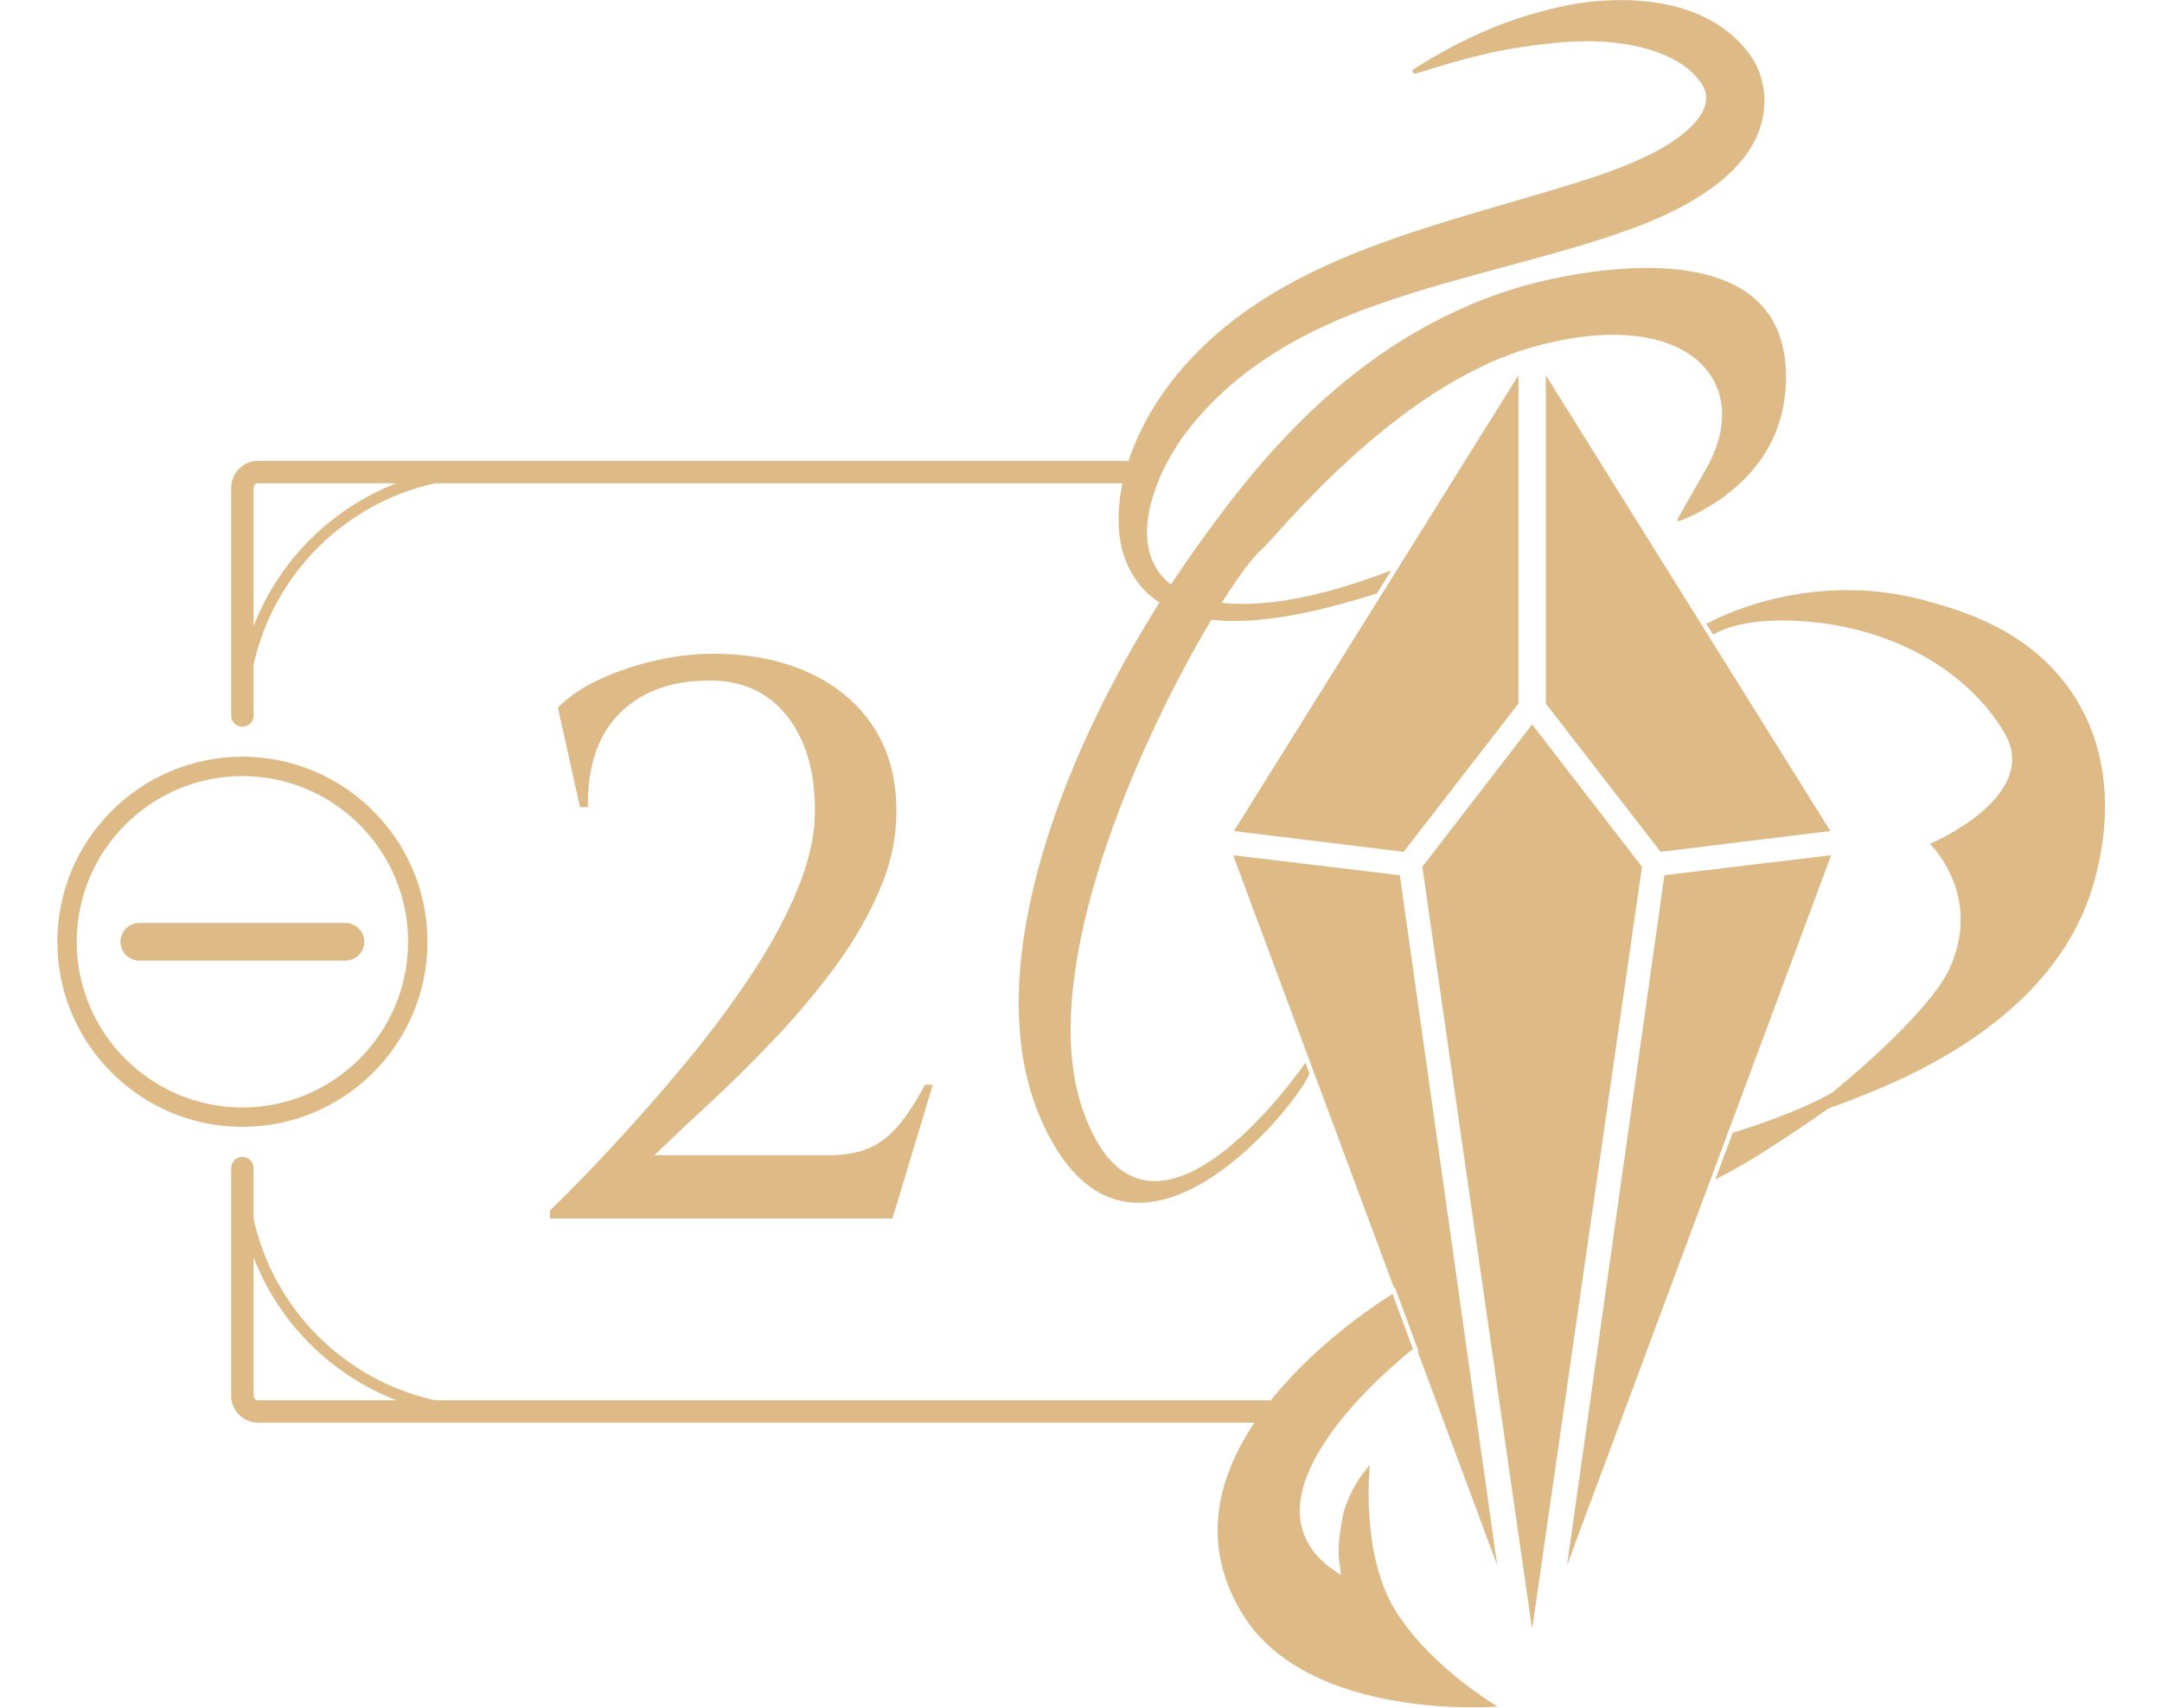
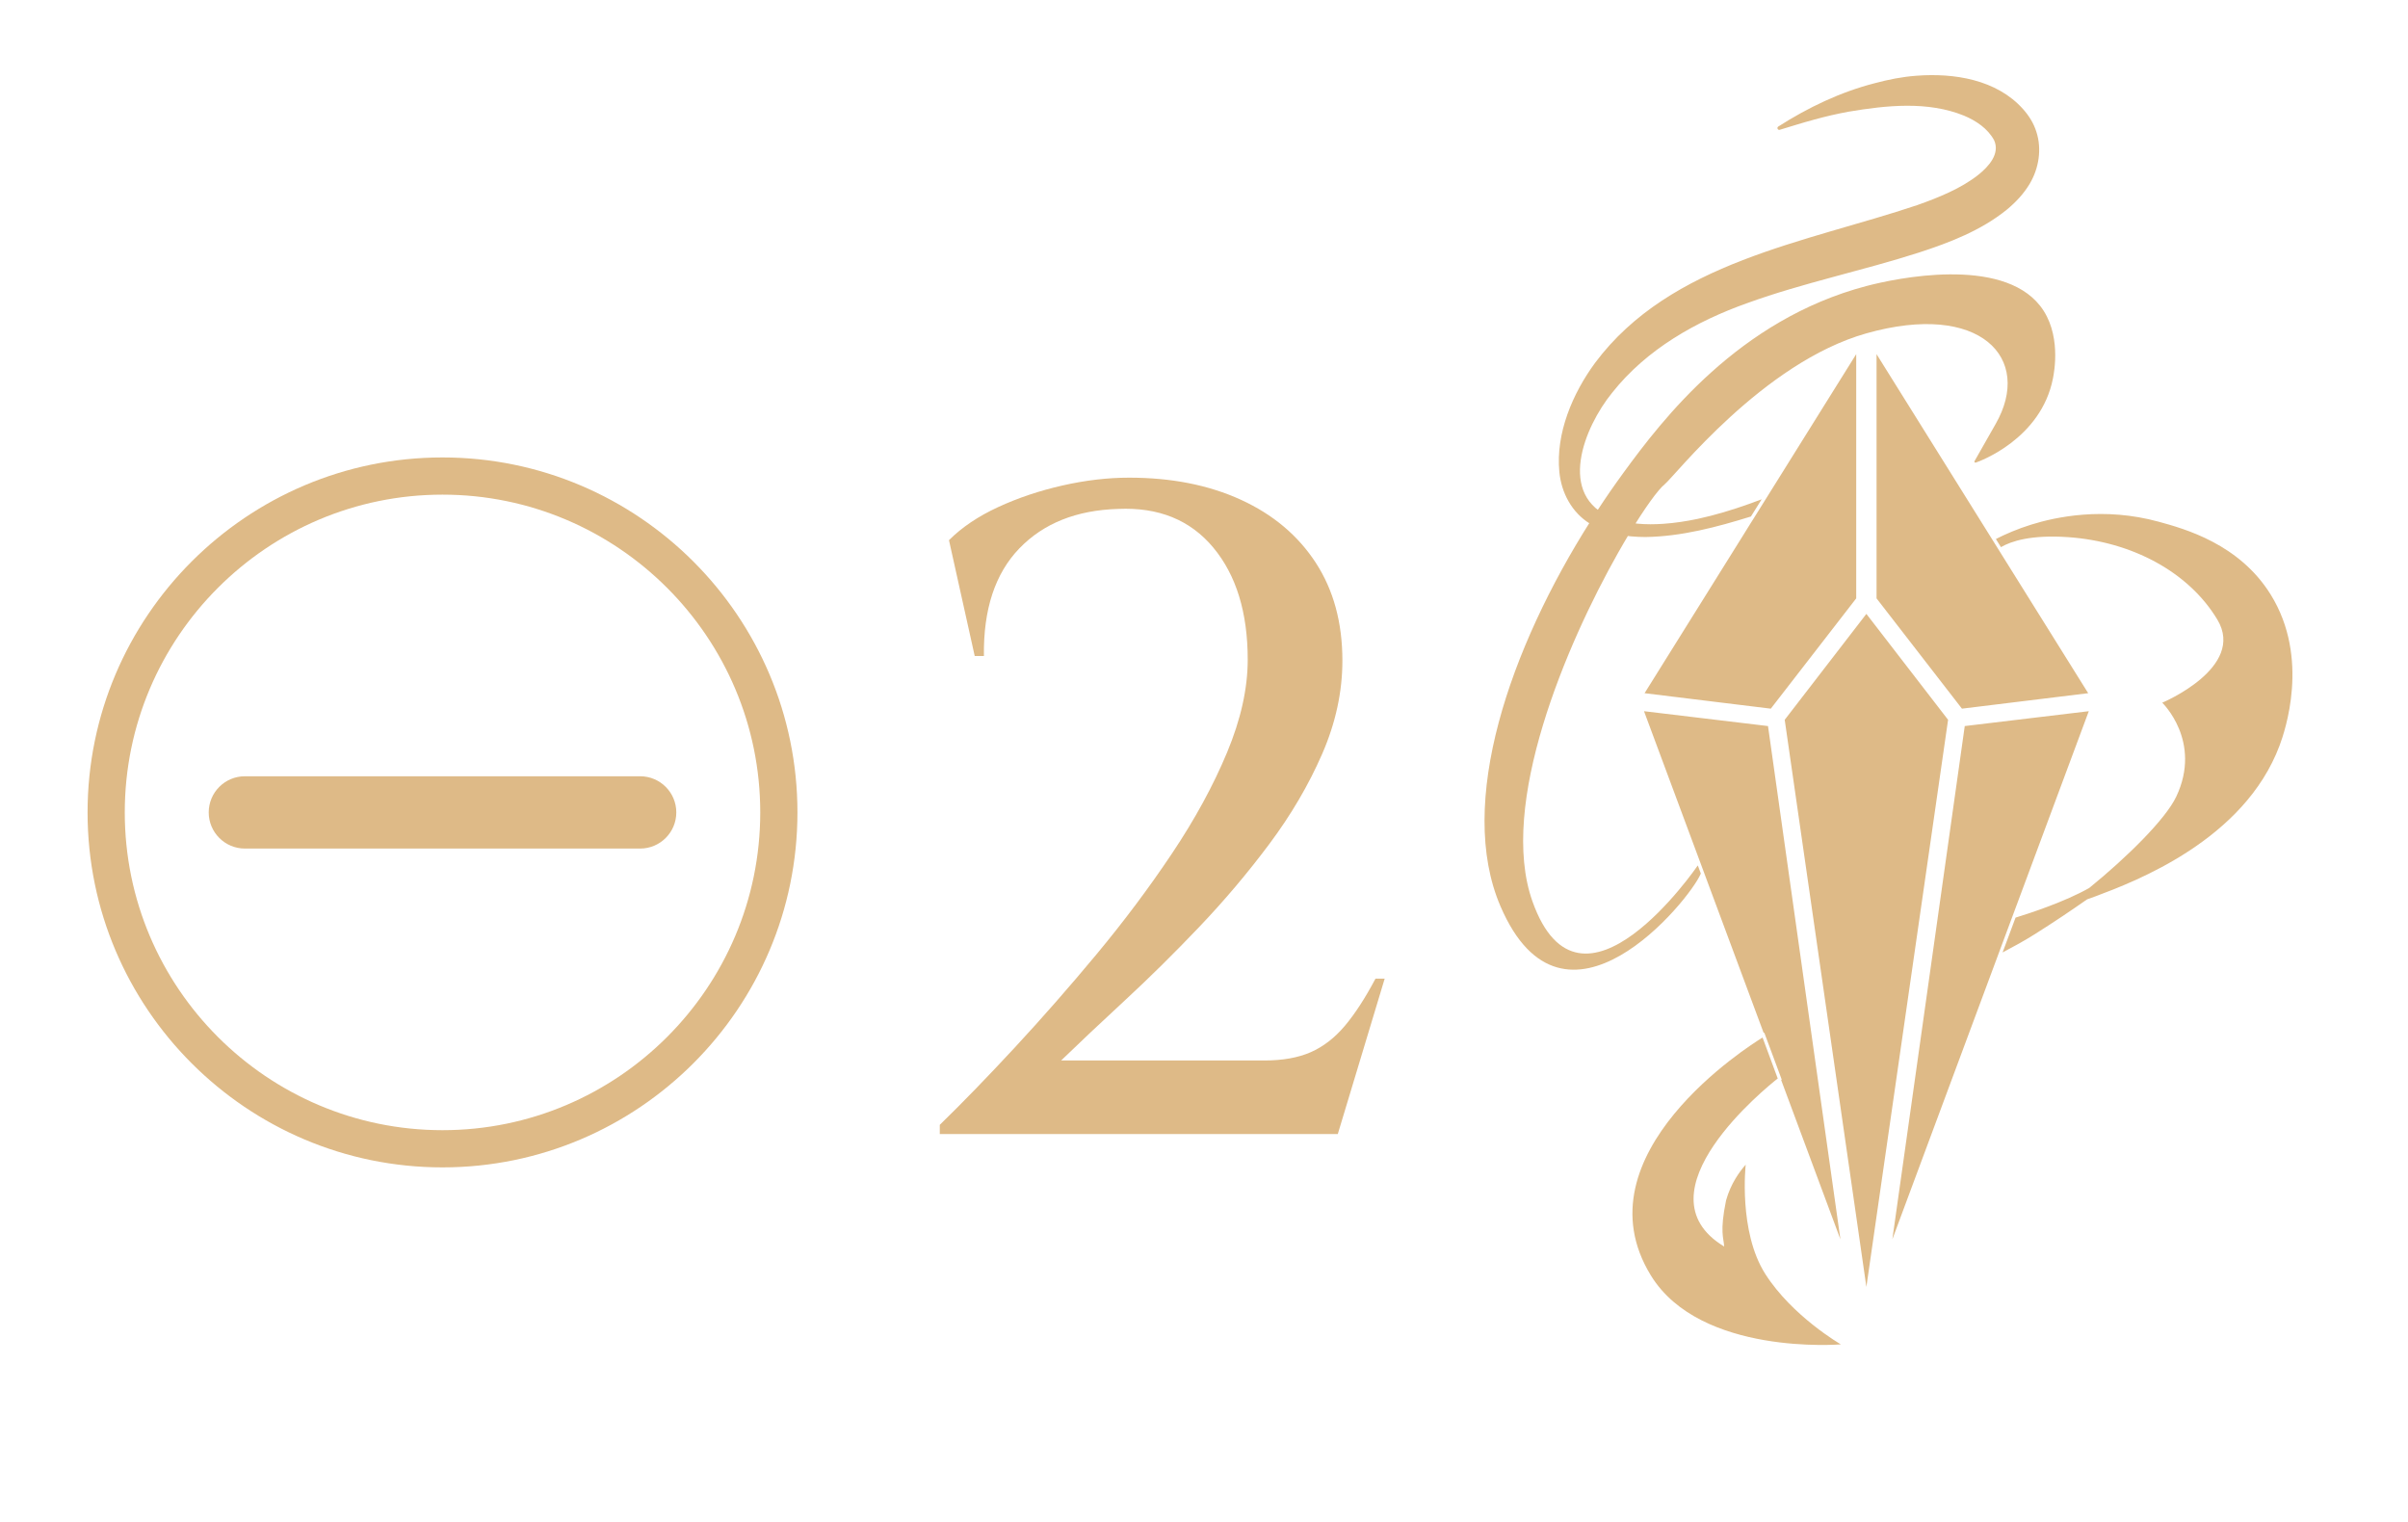
- <svg xmlns="http://www.w3.org/2000/svg" xmlns:ns1="https://www.affinity.studio/" width="100%" height="100%" viewBox="0 0 4955 3913" version="1.1" xml:space="preserve" style="fill-rule:evenodd;clip-rule:evenodd;stroke-linejoin:round;stroke-miterlimit:2;">
-   <g transform="matrix(1,0,0,1,-5746,-10930)">
-     <g id="Ether-Minus-2" ns1:id="Ether Minus 2" transform="matrix(4.398482,0,0,4.166667,5746.845,10930.207)">
+ <svg xmlns="http://www.w3.org/2000/svg" xmlns:ns1="https://www.affinity.studio/" width="100%" height="100%" viewBox="0 0 4749 3001" version="1.1" xml:space="preserve" style="fill-rule:evenodd;clip-rule:evenodd;stroke-linejoin:round;stroke-miterlimit:2;">
+   <g transform="matrix(1,0,0,1,-5715,-10930)">
+     <g id="Ether-Minus-2" ns1:id="Ether Minus 2" transform="matrix(4.215536,0,0,3.194742,5715.872,10930.207)">
      <rect x="0" y="0" width="1126.31" height="939.043" style="fill:none;" />
-       <clipPath id="_clip1">
-         <rect x="0" y="0" width="1126.31" height="939.043" />
-       </clipPath>
-       <g clip-path="url(#_clip1)">
-         <g id="_--2-Ether" ns1:id="- 2 Ether" transform="matrix(0.947296,0,0,1,29.68028,0)">
-           <g id="Ether-Icon" ns1:id="Ether Icon" transform="matrix(1,0,0,1,936.9351,903.7052)">
-             <path d="M0,-861.776C-1.942,-868.034 -5.481,-873.707 -9.836,-878.56C-29.439,-900.576 -61.103,-905.357 -88.638,-903.256C-99.188,-902.499 -109.566,-900.413 -119.751,-897.674C-145.08,-891.157 -168.957,-879.692 -190.886,-865.684C-192.176,-864.855 -191.251,-862.831 -189.778,-863.282C-181.238,-865.881 -172.779,-868.538 -164.286,-870.825C-155.812,-873.155 -147.329,-875.126 -138.837,-876.68C-110.832,-881.375 -80.357,-884.636 -53.507,-873.731C-44.406,-869.904 -35.971,-864.198 -31.252,-855.566C-26.691,-845.481 -35.414,-835.981 -42.929,-830.002C-55.627,-819.903 -72.516,-813.088 -88.092,-807.588C-170.285,-779.942 -270.504,-765.638 -326.309,-691.007C-342.925,-668.439 -355.604,-638.794 -352.789,-610.209C-351.273,-594.768 -343.572,-580.295 -330.217,-572.042C-317.941,-564.374 -303.204,-562.149 -288.967,-562.14C-262.352,-562.528 -236.222,-569.524 -211.099,-577.312L-203.158,-590.034C-206.265,-588.855 -209.377,-587.709 -212.499,-586.596C-224.871,-582.199 -237.454,-578.353 -250.287,-575.591C-258.775,-573.802 -267.363,-572.474 -276.005,-571.898C-288.525,-571.049 -301.516,-571.63 -313.284,-576.118C-355.019,-592.331 -334.595,-643.287 -313.654,-668.938C-288.281,-700.967 -251.644,-721.721 -213.463,-735.244C-172.438,-750.096 -128.421,-759.121 -86.845,-772.5C-64.024,-779.923 -40.934,-788.804 -21.896,-804.188C-15.374,-809.587 -9.37,-815.898 -4.987,-823.269C1.774,-834.552 4.201,-848.919 0,-861.776M173.318,-519.536C149.988,-557.13 109.651,-568.188 90.49,-573.443C49.801,-584.596 14.423,-576.991 -3.798,-571.311C-14.033,-568.121 -22.797,-564.305 -29.949,-560.667L-26.194,-554.657C-18.617,-559.078 -3.888,-563.93 23.371,-562.049C70.49,-558.798 112.701,-536.358 133.888,-500.979C155.08,-465.607 93.081,-439.618 93.081,-439.618C93.081,-439.618 122.768,-411.101 103.484,-370.216C95.599,-353.5 67.06,-325.346 39.073,-302.593C21.077,-292.402 -4.665,-283.98 -15.399,-280.689L-24.985,-254.925C-17.044,-259.122 -8.975,-263.504 -0.838,-268.641C12.671,-277.175 25.441,-285.72 37.479,-294.171C38.984,-294.702 41.211,-295.486 44.037,-296.549C72.84,-307.36 153.648,-337.854 179.904,-408.051C183.659,-418.09 202.563,-472.406 173.318,-519.536M2.777,-733.094C-26.104,-769.865 -103.889,-753.496 -125.719,-747.743C-220.315,-722.818 -276.635,-648.99 -305.236,-609.857C-306.971,-607.484 -308.695,-605.089 -310.407,-602.677C-316.994,-593.404 -323.424,-583.84 -329.635,-574.053L-329.635,-574.047C-389.251,-480.139 -429.123,-365.42 -396.341,-289.095C-349.244,-179.462 -256.394,-293.745 -248.341,-312.895C-248.291,-313.018 -248.229,-313.158 -248.168,-313.309L-250.384,-319.258C-250.457,-319.174 -250.524,-319.09 -250.596,-319.006C-250.596,-319.006 -337.112,-192.467 -372.697,-292.727C-398.104,-364.312 -347.689,-482.624 -309.417,-550.342C-306.54,-555.429 -303.737,-560.231 -301.034,-564.702C-289.332,-584.092 -279.612,-597.349 -274.911,-601.116C-267.541,-607.025 -202.302,-691.078 -125.804,-712.729C-41.499,-736.591 -2.209,-694.374 -30.184,-645.638C-35.438,-636.483 -42.529,-623.959 -45.724,-618.301C-46.138,-617.568 -45.276,-616.779 -44.582,-617.255C-42.288,-618.038 3.466,-634.496 12.263,-679.45C13.152,-683.982 18.777,-712.724 2.777,-733.094M-200.517,-17.215C-220.495,-48.62 -214.966,-97.994 -214.966,-97.994C-219.437,-92.952 -225.985,-84.122 -229.499,-71.553C-234.301,-48.161 -231.212,-43.83 -230.893,-37.467C-296.697,-77.188 -198.738,-155.852 -191.675,-161.409C-191.412,-161.611 -191.278,-161.717 -191.278,-161.717L-202.498,-192.008C-202.498,-192.008 -202.655,-191.913 -202.951,-191.734C-211.586,-186.435 -340.128,-105.56 -285.085,-16.034C-248.436,43.581 -144.612,34.896 -144.612,34.896C-144.612,34.896 -180.533,14.185 -200.517,-17.215M-28.294,-553.347L-32.041,-559.362L-118.203,-697.37L-118.203,-516.761L-55.043,-435.21L38.319,-446.648L-28.294,-553.347ZM-52.971,-422.341L-106.518,-42.783L-27.308,-255.785L-17.718,-281.548L38.763,-433.336L-52.971,-422.341ZM-201.062,-588.723L-209,-576.003L-211.318,-572.329L-217.604,-562.221L-289.764,-446.648L-196.403,-435.21L-133.241,-516.761L-133.241,-697.37L-201.062,-588.723ZM-202.498,-192.008C-202.498,-192.008 -202.655,-191.913 -202.951,-191.734L-191.675,-161.409C-191.412,-161.611 -191.278,-161.717 -191.278,-161.717L-202.498,-192.008ZM-202.498,-192.008C-202.498,-192.008 -202.655,-191.913 -202.951,-191.734L-191.675,-161.409C-191.412,-161.611 -191.278,-161.717 -191.278,-161.717L-202.498,-192.008ZM-144.927,-42.783L-198.473,-422.341L-290.183,-433.336L-248.075,-320.129L-245.857,-314.163L-201.679,-195.385L-201.234,-195.656L-200.199,-192.87L-188.957,-162.572L-188.341,-160.895L-188.736,-160.575L-144.927,-42.783ZM-65.297,-426.975L-125.723,-7.603L-186.122,-426.975L-125.723,-505.298L-65.297,-426.975Z" style="fill:rgb(222,186,135);fill-rule:nonzero;" />
+       <g id="_--2-Ether" ns1:id="- 2 Ether" transform="matrix(0.988407,0,0,1.304226,171.632,-174.1422)">
+         <g id="Ether-Icon" ns1:id="Ether Icon" transform="matrix(0.64,0,0,0.64,790.0075,747.3992)">
+           <path d="M0,-861.776C-1.942,-868.034 -5.481,-873.707 -9.836,-878.56C-29.439,-900.576 -61.103,-905.357 -88.638,-903.256C-99.188,-902.499 -109.566,-900.413 -119.751,-897.674C-145.08,-891.157 -168.957,-879.692 -190.886,-865.684C-192.176,-864.855 -191.251,-862.831 -189.778,-863.282C-181.238,-865.881 -172.779,-868.538 -164.286,-870.825C-155.812,-873.155 -147.329,-875.126 -138.837,-876.68C-110.832,-881.375 -80.357,-884.636 -53.507,-873.731C-44.406,-869.904 -35.971,-864.198 -31.252,-855.566C-26.691,-845.481 -35.414,-835.981 -42.929,-830.002C-55.627,-819.903 -72.516,-813.088 -88.092,-807.588C-170.285,-779.942 -270.504,-765.638 -326.309,-691.007C-342.925,-668.439 -355.604,-638.794 -352.789,-610.209C-351.273,-594.768 -343.572,-580.295 -330.217,-572.042C-317.941,-564.374 -303.204,-562.149 -288.967,-562.14C-262.352,-562.528 -236.222,-569.524 -211.099,-577.312L-203.158,-590.034C-206.265,-588.855 -209.377,-587.709 -212.499,-586.596C-224.871,-582.199 -237.454,-578.353 -250.287,-575.591C-258.775,-573.802 -267.363,-572.474 -276.005,-571.898C-288.525,-571.049 -301.516,-571.63 -313.284,-576.118C-355.019,-592.331 -334.595,-643.287 -313.654,-668.938C-288.281,-700.967 -251.644,-721.721 -213.463,-735.244C-172.438,-750.096 -128.421,-759.121 -86.845,-772.5C-64.024,-779.923 -40.934,-788.804 -21.896,-804.188C-15.374,-809.587 -9.37,-815.898 -4.987,-823.269C1.774,-834.552 4.201,-848.919 0,-861.776M173.318,-519.536C149.988,-557.13 109.651,-568.188 90.49,-573.443C49.801,-584.596 14.423,-576.991 -3.798,-571.311C-14.033,-568.121 -22.797,-564.305 -29.949,-560.667L-26.194,-554.657C-18.617,-559.078 -3.888,-563.93 23.371,-562.049C70.49,-558.798 112.701,-536.358 133.888,-500.979C155.08,-465.607 93.081,-439.618 93.081,-439.618C93.081,-439.618 122.768,-411.101 103.484,-370.216C95.599,-353.5 67.06,-325.346 39.073,-302.593C21.077,-292.402 -4.665,-283.98 -15.399,-280.689L-24.985,-254.925C-17.044,-259.122 -8.975,-263.504 -0.838,-268.641C12.671,-277.175 25.441,-285.72 37.479,-294.171C38.984,-294.702 41.211,-295.486 44.037,-296.549C72.84,-307.36 153.648,-337.854 179.904,-408.051C183.659,-418.09 202.563,-472.406 173.318,-519.536M2.777,-733.094C-26.104,-769.865 -103.889,-753.496 -125.719,-747.743C-220.315,-722.818 -276.635,-648.99 -305.236,-609.857C-306.971,-607.484 -308.695,-605.089 -310.407,-602.677C-316.994,-593.404 -323.424,-583.84 -329.635,-574.053L-329.635,-574.047C-389.251,-480.139 -429.123,-365.42 -396.341,-289.095C-349.244,-179.462 -256.394,-293.745 -248.341,-312.895C-248.291,-313.018 -248.229,-313.158 -248.168,-313.309L-250.384,-319.258C-250.457,-319.174 -250.524,-319.09 -250.596,-319.006C-250.596,-319.006 -337.112,-192.467 -372.697,-292.727C-398.104,-364.312 -347.689,-482.624 -309.417,-550.342C-306.54,-555.429 -303.737,-560.231 -301.034,-564.702C-289.332,-584.092 -279.612,-597.349 -274.911,-601.116C-267.541,-607.025 -202.302,-691.078 -125.804,-712.729C-41.499,-736.591 -2.209,-694.374 -30.184,-645.638C-35.438,-636.483 -42.529,-623.959 -45.724,-618.301C-46.138,-617.568 -45.276,-616.779 -44.582,-617.255C-42.288,-618.038 3.466,-634.496 12.263,-679.45C13.152,-683.982 18.777,-712.724 2.777,-733.094M-200.517,-17.215C-220.495,-48.62 -214.966,-97.994 -214.966,-97.994C-219.437,-92.952 -225.985,-84.122 -229.499,-71.553C-234.301,-48.161 -231.212,-43.83 -230.893,-37.467C-296.697,-77.188 -198.738,-155.852 -191.675,-161.409C-191.412,-161.611 -191.278,-161.717 -191.278,-161.717L-202.498,-192.008C-202.498,-192.008 -202.655,-191.913 -202.951,-191.734C-211.586,-186.435 -340.128,-105.56 -285.085,-16.034C-248.436,43.581 -144.612,34.896 -144.612,34.896C-144.612,34.896 -180.533,14.185 -200.517,-17.215M-28.294,-553.347L-32.041,-559.362L-118.203,-697.37L-118.203,-516.761L-55.043,-435.21L38.319,-446.648L-28.294,-553.347ZM-52.971,-422.341L-106.518,-42.783L-27.308,-255.785L-17.718,-281.548L38.763,-433.336L-52.971,-422.341ZM-201.062,-588.723L-209,-576.003L-211.318,-572.329L-217.604,-562.221L-289.764,-446.648L-196.403,-435.21L-133.241,-516.761L-133.241,-697.37L-201.062,-588.723ZM-202.498,-192.008C-202.498,-192.008 -202.655,-191.913 -202.951,-191.734L-191.675,-161.409C-191.412,-161.611 -191.278,-161.717 -191.278,-161.717L-202.498,-192.008ZM-202.498,-192.008C-202.498,-192.008 -202.655,-191.913 -202.951,-191.734L-191.675,-161.409C-191.412,-161.611 -191.278,-161.717 -191.278,-161.717L-202.498,-192.008ZM-144.927,-42.783L-198.473,-422.341L-290.183,-433.336L-248.075,-320.129L-245.857,-314.163L-201.679,-195.385L-201.234,-195.656L-200.199,-192.87L-188.957,-162.572L-188.341,-160.895L-188.736,-160.575L-144.927,-42.783ZM-65.297,-426.975L-125.723,-7.603L-186.122,-426.975L-125.723,-505.298L-65.297,-426.975Z" style="fill:rgb(222,186,135);fill-rule:nonzero;" />
+         </g>
+         <g id="_--Modifier" ns1:id="- Modifier" transform="matrix(1.650327,0,0,1.650327,-132.4037,-336.8484)">
+           <g transform="matrix(1,0,0,1,158.4851,528.3295)">
+             <path d="M0,-20.726L-46.323,-20.726L-46.323,-20.729L-67.052,-20.729L-67.052,-20.726L-113.375,-20.726C-119.096,-20.726 -123.74,-16.086 -123.74,-10.362C-123.74,-4.637 -119.096,0.003 -113.375,0.003L0,0.003C5.72,0.003 10.364,-4.637 10.364,-10.362C10.364,-16.086 5.72,-20.726 0,-20.726" style="fill:rgb(222,186,135);fill-rule:nonzero;" />
          </g>
-           <g id="Inline-Frame" ns1:id="Inline Frame" transform="matrix(1,0,0,1,107.9718,268.284)">
-             <path d="M0,499.368L0,423.377C13.936,459.297 42.561,487.922 78.48,501.856L2.49,501.856C1.117,501.856 0,500.741 0,499.368M557.401,501.856L99.751,501.856C50.095,490.921 10.932,451.756 0,402.099L0,374.164C0,370.754 -2.764,367.989 -6.174,367.989C-9.584,367.989 -12.348,370.754 -12.348,374.164L-12.348,499.368C-12.348,507.549 -5.692,514.206 2.49,514.206L557.401,514.206C560.811,514.206 563.575,511.441 563.575,508.032C563.575,504.621 560.811,501.856 557.401,501.856M2.49,-2.49L78.48,-2.49C42.561,11.446 13.936,40.071 0,75.991L0,0C0,-1.373 1.117,-2.49 2.49,-2.49M-6.174,131.379C-2.764,131.379 0,128.614 0,125.205L0,97.269C10.932,47.612 50.095,8.446 99.751,-2.49L487.083,-2.49C490.493,-2.49 493.257,-5.254 493.257,-8.664C493.257,-12.073 490.493,-14.838 487.083,-14.838L2.49,-14.838C-5.692,-14.838 -12.348,-8.182 -12.348,0L-12.348,125.205C-12.348,128.614 -9.584,131.379 -6.174,131.379" style="fill:rgb(222,186,135);fill-rule:nonzero;" />
+           <g transform="matrix(1,0,0,1,101.7976,609.0961)">
+             <path d="M0,-182.257C-50.247,-182.257 -91.129,-141.377 -91.129,-91.128C-91.129,-40.88 -50.247,0.001 0,0.001C50.247,0.001 91.129,-40.88 91.129,-91.128C91.129,-141.377 50.247,-182.257 0,-182.257M0,10.67C-56.132,10.67 -101.798,-34.996 -101.798,-91.128C-101.798,-147.26 -56.132,-192.927 0,-192.927C56.132,-192.927 101.798,-147.26 101.798,-91.128C101.798,-34.996 56.132,10.67 0,10.67" style="fill:rgb(222,186,135);fill-rule:nonzero;" />
          </g>
-           <g id="_--Modifier" ns1:id="- Modifier">
-             <g transform="matrix(1,0,0,1,158.4851,528.3295)">
-               <path d="M0,-20.726L-46.323,-20.726L-46.323,-20.729L-67.052,-20.729L-67.052,-20.726L-113.375,-20.726C-119.096,-20.726 -123.74,-16.086 -123.74,-10.362C-123.74,-4.637 -119.096,0.003 -113.375,0.003L0,0.003C5.72,0.003 10.364,-4.637 10.364,-10.362C10.364,-16.086 5.72,-20.726 0,-20.726" style="fill:rgb(222,186,135);fill-rule:nonzero;" />
-             </g>
-             <g transform="matrix(1,0,0,1,101.7976,609.0961)">
-               <path d="M0,-182.257C-50.247,-182.257 -91.129,-141.377 -91.129,-91.128C-91.129,-40.88 -50.247,0.001 0,0.001C50.247,0.001 91.129,-40.88 91.129,-91.128C91.129,-141.377 50.247,-182.257 0,-182.257M0,10.67C-56.132,10.67 -101.798,-34.996 -101.798,-91.128C-101.798,-147.26 -56.132,-192.927 0,-192.927C56.132,-192.927 101.798,-147.26 101.798,-91.128C101.798,-34.996 56.132,10.67 0,10.67" style="fill:rgb(222,186,135);fill-rule:nonzero;" />
-             </g>
-           </g>
-           <g id="_2" ns1:id="2" transform="matrix(1,0,0,1,287.5019,585.7787)">
-             <path d="M0,-141.835L-12.182,-196.654C-6.091,-202.745 1.665,-207.966 11.094,-212.317C20.516,-216.668 30.673,-220.073 41.55,-222.541C52.426,-225.002 62.936,-226.239 73.092,-226.239C93.106,-226.239 110.726,-222.759 125.954,-215.797C141.181,-208.836 152.996,-198.898 161.412,-185.995C169.822,-173.085 174.03,-157.64 174.03,-139.659C174.03,-124.867 170.834,-110.142 164.458,-95.5C158.074,-80.85 149.733,-66.635 139.441,-52.862C129.142,-39.083 118.048,-25.956 106.158,-13.488C94.261,-1.014 82.589,10.516 71.135,21.1C59.673,31.692 49.598,41.188 40.897,49.598L137.048,49.598C145.75,49.598 153.071,48.292 159.019,45.682C164.961,43.071 170.331,38.938 175.117,33.282C179.903,27.626 184.757,20.162 189.692,10.876L194.043,10.876L171.854,84.404L-16.533,84.404L-16.533,80.053C-5.805,69.611 6.016,57.429 18.926,43.507C31.828,29.584 44.738,14.867 57.647,-0.653C70.55,-16.167 82.447,-32.047 93.323,-48.294C104.2,-64.534 112.902,-80.489 119.428,-96.152C125.954,-111.815 129.217,-126.458 129.217,-140.095C129.217,-162.426 123.779,-180.121 112.902,-193.173C102.025,-206.226 87.015,-212.317 67.871,-211.447C48.144,-210.862 32.556,-204.628 21.101,-192.738C9.639,-180.842 4.058,-163.874 4.351,-141.835L0,-141.835Z" style="fill:rgb(222,186,135);fill-rule:nonzero;" />
-           </g>
+         </g>
+         <g id="_2" ns1:id="2" transform="matrix(1,0,0,1,287.5019,585.7787)">
+           <path d="M0,-141.835L-12.182,-196.654C-6.091,-202.745 1.665,-207.966 11.094,-212.317C20.516,-216.668 30.673,-220.073 41.55,-222.541C52.426,-225.002 62.936,-226.239 73.092,-226.239C93.106,-226.239 110.726,-222.759 125.954,-215.797C141.181,-208.836 152.996,-198.898 161.412,-185.995C169.822,-173.085 174.03,-157.64 174.03,-139.659C174.03,-124.867 170.834,-110.142 164.458,-95.5C158.074,-80.85 149.733,-66.635 139.441,-52.862C129.142,-39.083 118.048,-25.956 106.158,-13.488C94.261,-1.014 82.589,10.516 71.135,21.1C59.673,31.692 49.598,41.188 40.897,49.598L137.048,49.598C145.75,49.598 153.071,48.292 159.019,45.682C164.961,43.071 170.331,38.938 175.117,33.282C179.903,27.626 184.757,20.162 189.692,10.876L194.043,10.876L171.854,84.404L-16.533,84.404L-16.533,80.053C-5.805,69.611 6.016,57.429 18.926,43.507C31.828,29.584 44.738,14.867 57.647,-0.653C70.55,-16.167 82.447,-32.047 93.323,-48.294C104.2,-64.534 112.902,-80.489 119.428,-96.152C125.954,-111.815 129.217,-126.458 129.217,-140.095C129.217,-162.426 123.779,-180.121 112.902,-193.173C102.025,-206.226 87.015,-212.317 67.871,-211.447C48.144,-210.862 32.556,-204.628 21.101,-192.738C9.639,-180.842 4.058,-163.874 4.351,-141.835L0,-141.835Z" style="fill:rgb(222,186,135);fill-rule:nonzero;" />
        </g>
      </g>
    </g>
  </g>
</svg>
